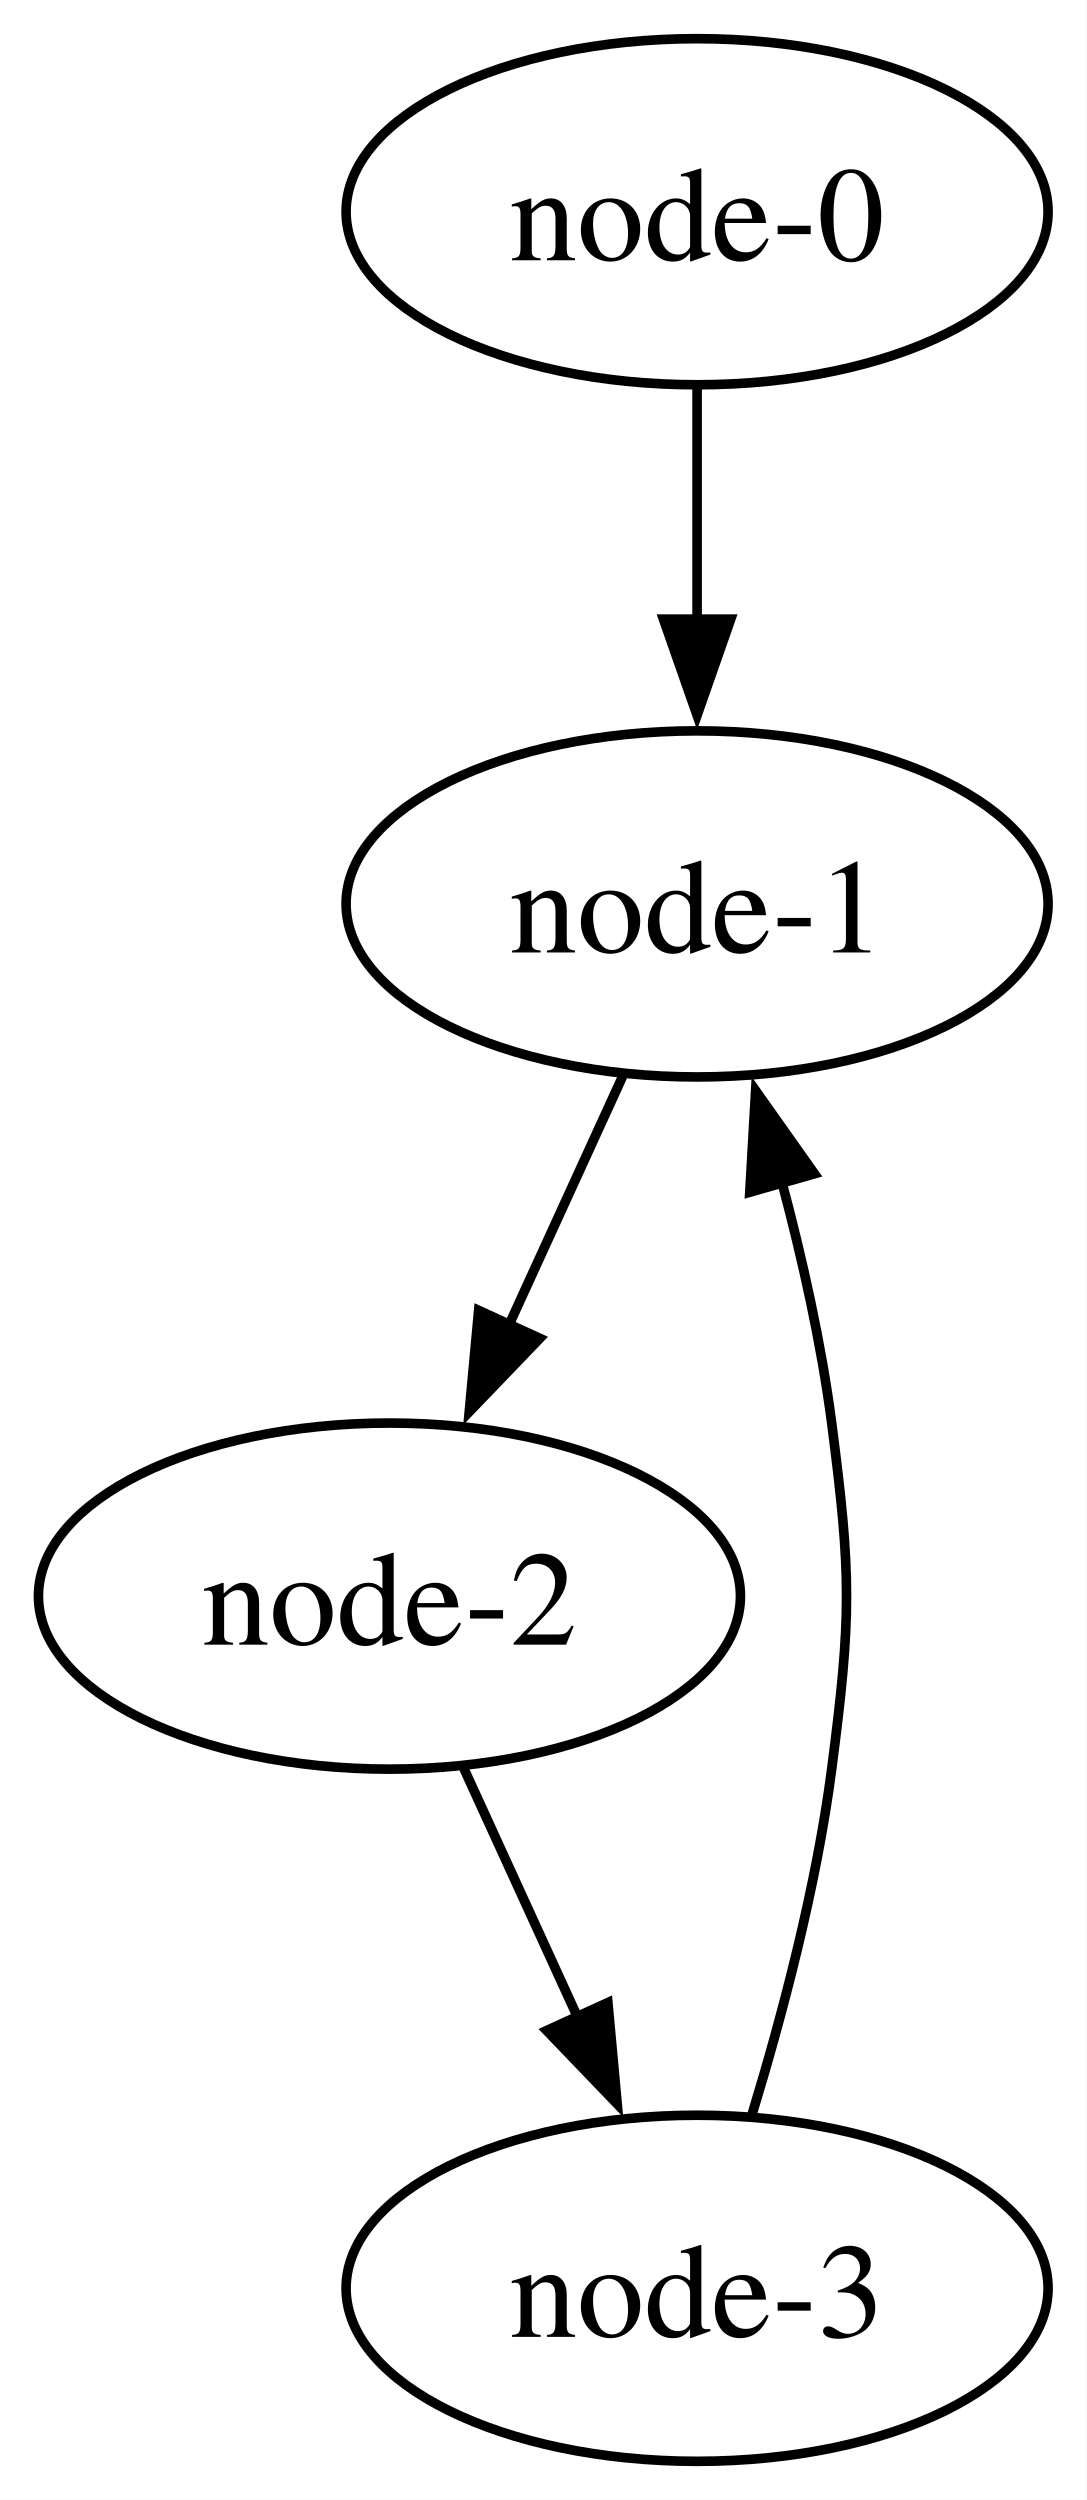
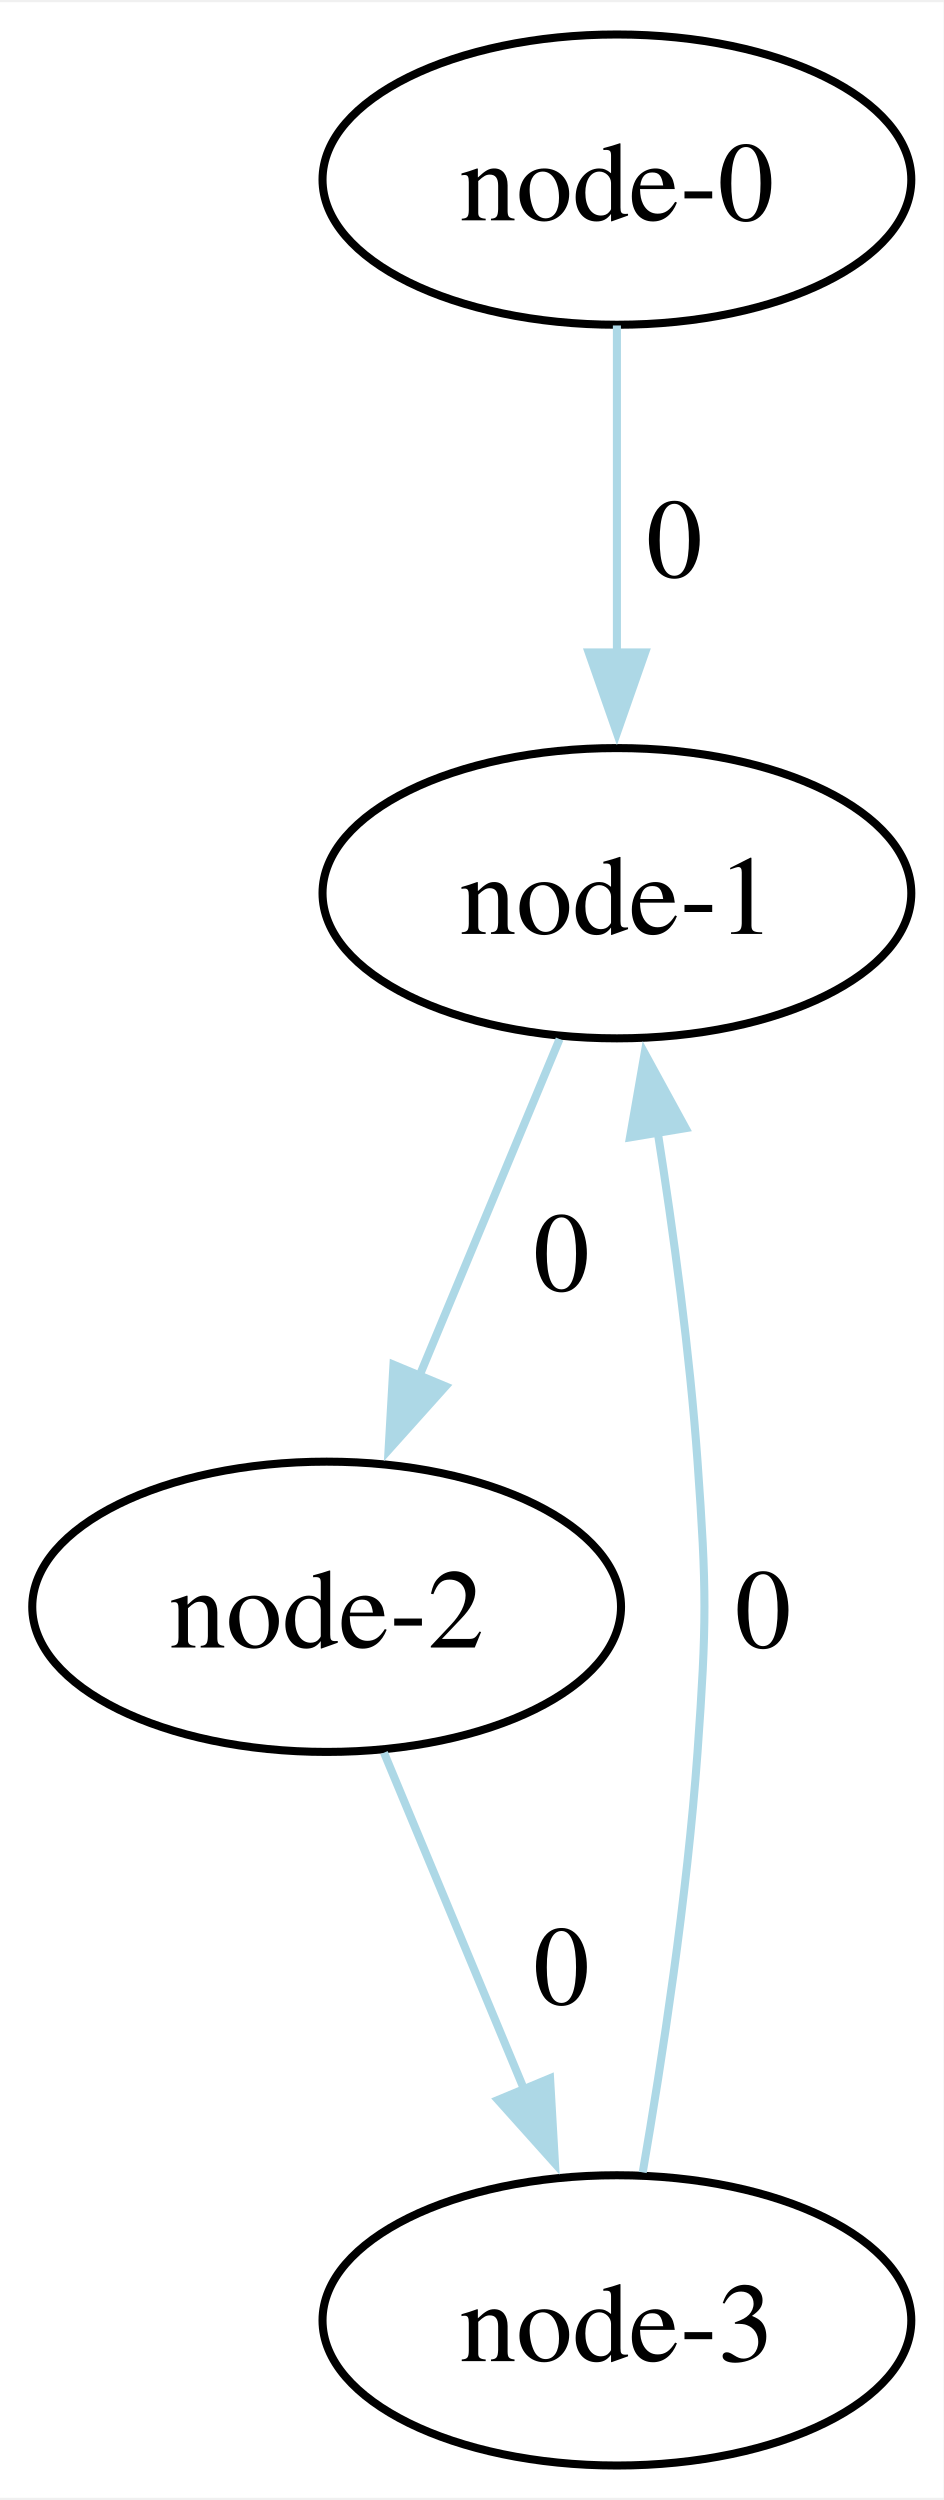
- <svg xmlns="http://www.w3.org/2000/svg" width="113pt" height="260pt" viewBox="0.00 0.00 113.02 260.00">
-   <g id="graph0" class="graph" transform="scale(1 1) rotate(0) translate(4 256)">
-     <polygon fill="white" stroke="none" points="-4,4 -4,-256 109.02,-256 109.02,4 -4,4" />
+ <svg xmlns="http://www.w3.org/2000/svg" width="117pt" height="310pt" viewBox="0.00 0.00 117.02 309.50">
+   <g id="graph0" class="graph" transform="scale(1 1) rotate(0) translate(4 305.5)">
+     <polygon fill="white" stroke="none" points="-4,4 -4,-305.5 113.02,-305.5 113.02,4 -4,4" />
    <g id="node1" class="node">
-       <ellipse fill="none" stroke="black" cx="68.51" cy="-234" rx="36.51" ry="18" />
-       <text text-anchor="middle" x="68.51" y="-228.95" font-family="Times,serif" font-size="14.00">node-0</text>
+       <ellipse fill="none" stroke="black" cx="72.51" cy="-283.5" rx="36.51" ry="18" />
+       <text text-anchor="middle" x="72.51" y="-278.45" font-family="Times,serif" font-size="14.00">node-0</text>
    </g>
    <g id="node2" class="node">
-       <ellipse fill="none" stroke="black" cx="68.51" cy="-162" rx="36.51" ry="18" />
-       <text text-anchor="middle" x="68.51" y="-156.95" font-family="Times,serif" font-size="14.00">node-1</text>
+       <ellipse fill="none" stroke="black" cx="72.51" cy="-195" rx="36.51" ry="18" />
+       <text text-anchor="middle" x="72.51" y="-189.95" font-family="Times,serif" font-size="14.00">node-1</text>
+     </g>
+     <g id="edge1" class="edge">
+       <path fill="none" stroke="lightblue" d="M72.51,-265.41C72.51,-253.76 72.51,-238.05 72.51,-224.52" />
+       <polygon fill="lightblue" stroke="lightblue" points="76.01,-224.86 72.51,-214.86 69.01,-224.86 76.01,-224.86" />
+       <text text-anchor="middle" x="79.63" y="-234.2" font-family="Times,serif" font-size="14.00">  0</text>
+     </g>
+     <g id="node3" class="node">
+       <ellipse fill="none" stroke="black" cx="36.51" cy="-106.5" rx="36.51" ry="18" />
+       <text text-anchor="middle" x="36.51" y="-101.45" font-family="Times,serif" font-size="14.00">node-2</text>
+     </g>
+     <g id="edge2" class="edge">
+       <path fill="none" stroke="lightblue" d="M65.4,-176.91C60.42,-164.94 53.66,-148.7 47.93,-134.93" />
+       <polygon fill="lightblue" stroke="lightblue" points="51.26,-133.84 44.19,-125.95 44.8,-136.53 51.26,-133.84" />
+       <text text-anchor="middle" x="65.63" y="-145.7" font-family="Times,serif" font-size="14.00">  0</text>
+     </g>
+     <g id="node4" class="node">
+       <ellipse fill="none" stroke="black" cx="72.51" cy="-18" rx="36.51" ry="18" />
+       <text text-anchor="middle" x="72.51" y="-12.95" font-family="Times,serif" font-size="14.00">node-3</text>
+     </g>
+     <g id="edge3" class="edge">
+       <path fill="none" stroke="lightblue" d="M43.62,-88.41C48.6,-76.44 55.36,-60.2 61.09,-46.43" />
+       <polygon fill="lightblue" stroke="lightblue" points="64.22,-48.03 64.83,-37.45 57.76,-45.34 64.22,-48.03" />
+       <text text-anchor="middle" x="65.63" y="-57.2" font-family="Times,serif" font-size="14.00">  0</text>
    </g>
    <g id="edge4" class="edge">
-       <path fill="none" stroke="black" d="M68.51,-215.7C68.51,-208.41 68.51,-199.73 68.51,-191.54" />
-       <polygon fill="black" stroke="black" points="72.01,-191.62 68.51,-181.62 65.01,-191.62 72.01,-191.62" />
-     </g>
-     <g id="node3" class="node">
-       <ellipse fill="none" stroke="black" cx="36.51" cy="-90" rx="36.51" ry="18" />
-       <text text-anchor="middle" x="36.51" y="-84.95" font-family="Times,serif" font-size="14.00">node-2</text>
-     </g>
-     <g id="edge1" class="edge">
-       <path fill="none" stroke="black" d="M60.76,-144.05C57.19,-136.23 52.85,-126.75 48.84,-117.98" />
-       <polygon fill="black" stroke="black" points="52.15,-116.81 44.81,-109.17 45.79,-119.72 52.15,-116.81" />
-     </g>
-     <g id="node4" class="node">
-       <ellipse fill="none" stroke="black" cx="68.51" cy="-18" rx="36.51" ry="18" />
-       <text text-anchor="middle" x="68.51" y="-12.95" font-family="Times,serif" font-size="14.00">node-3</text>
-     </g>
-     <g id="edge2" class="edge">
-       <path fill="none" stroke="black" d="M44.26,-72.05C47.83,-64.23 52.17,-54.75 56.18,-45.98" />
-       <polygon fill="black" stroke="black" points="59.23,-47.72 60.2,-37.17 52.86,-44.81 59.23,-47.72" />
-     </g>
-     <g id="edge3" class="edge">
-       <path fill="none" stroke="black" d="M74.19,-35.96C77.33,-46.26 80.92,-59.73 82.51,-72 84.57,-87.87 84.57,-92.13 82.51,-108 81.44,-116.24 79.47,-125.03 77.34,-133.03" />
-       <polygon fill="black" stroke="black" points="73.99,-132.01 74.6,-142.58 80.72,-133.93 73.99,-132.01" />
+       <path fill="none" stroke="lightblue" d="M75.71,-36.35C78.12,-50.36 81.23,-70.63 82.51,-88.5 83.65,-104.46 83.65,-108.54 82.51,-124.5 81.54,-138.05 79.52,-152.96 77.55,-165.49" />
+       <polygon fill="lightblue" stroke="lightblue" points="74.13,-164.72 75.95,-175.16 81.03,-165.86 74.13,-164.72" />
+       <text text-anchor="middle" x="90.63" y="-101.45" font-family="Times,serif" font-size="14.00">  0</text>
    </g>
  </g>
</svg>
